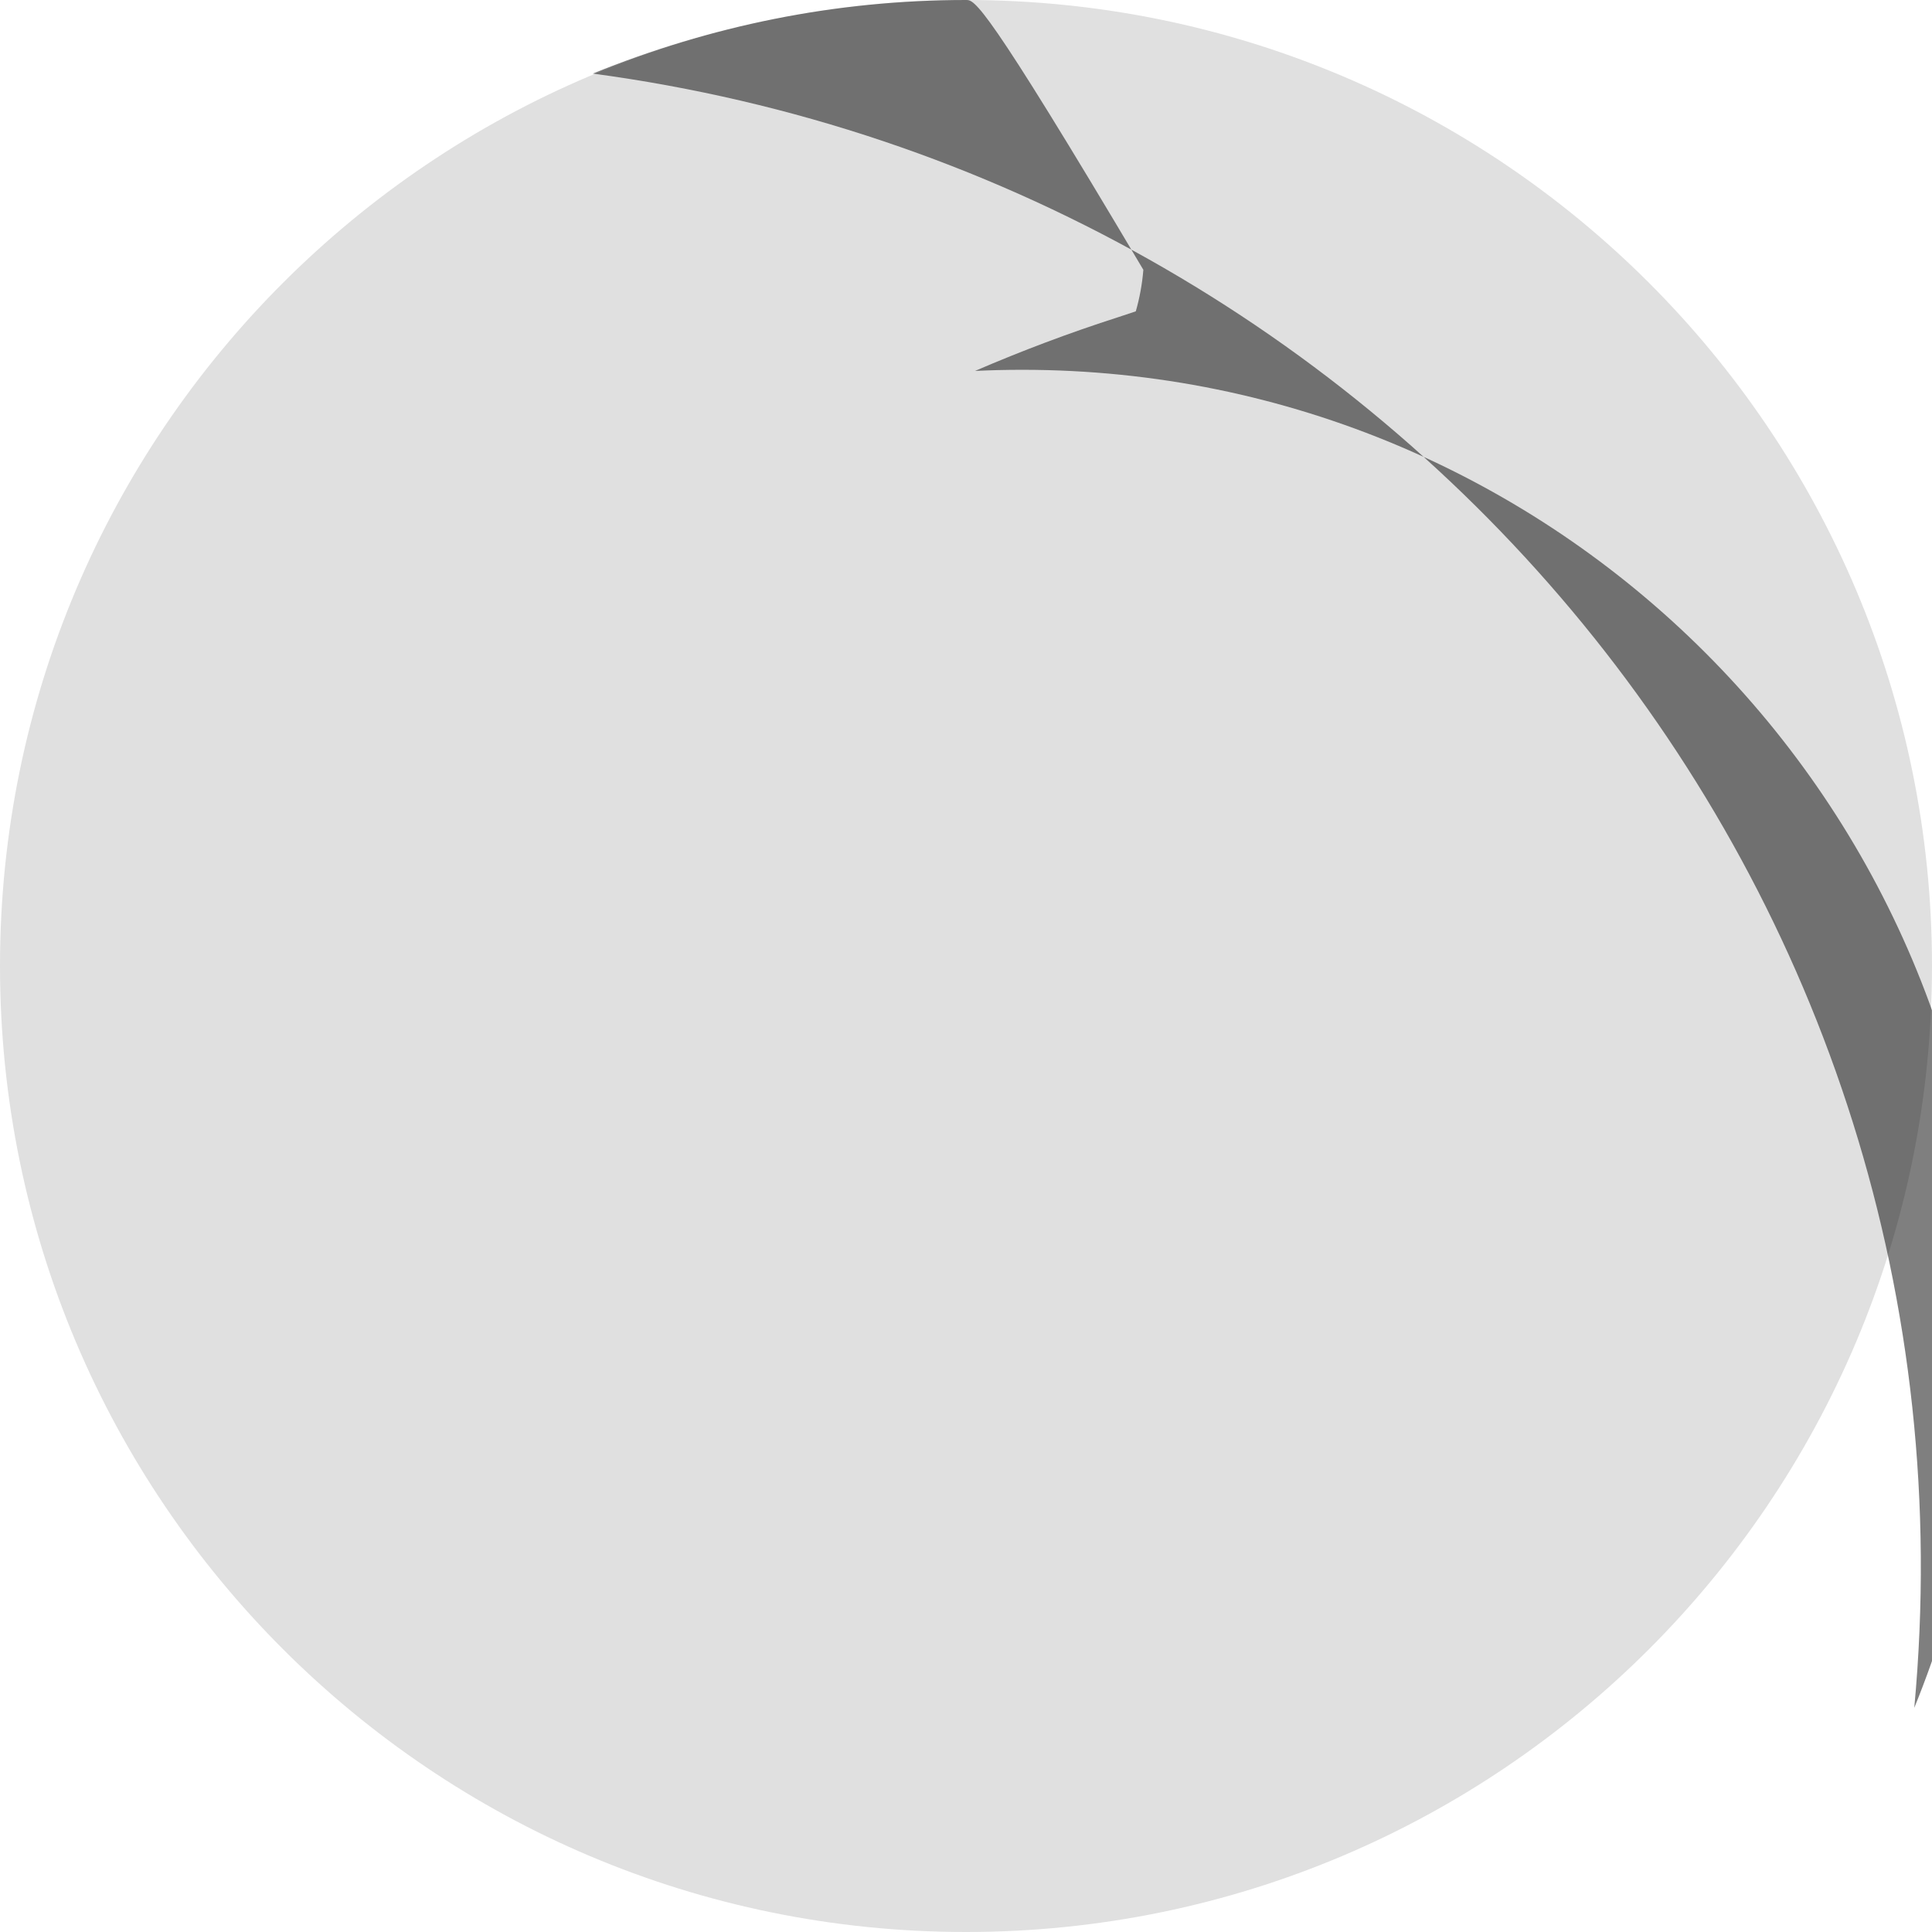
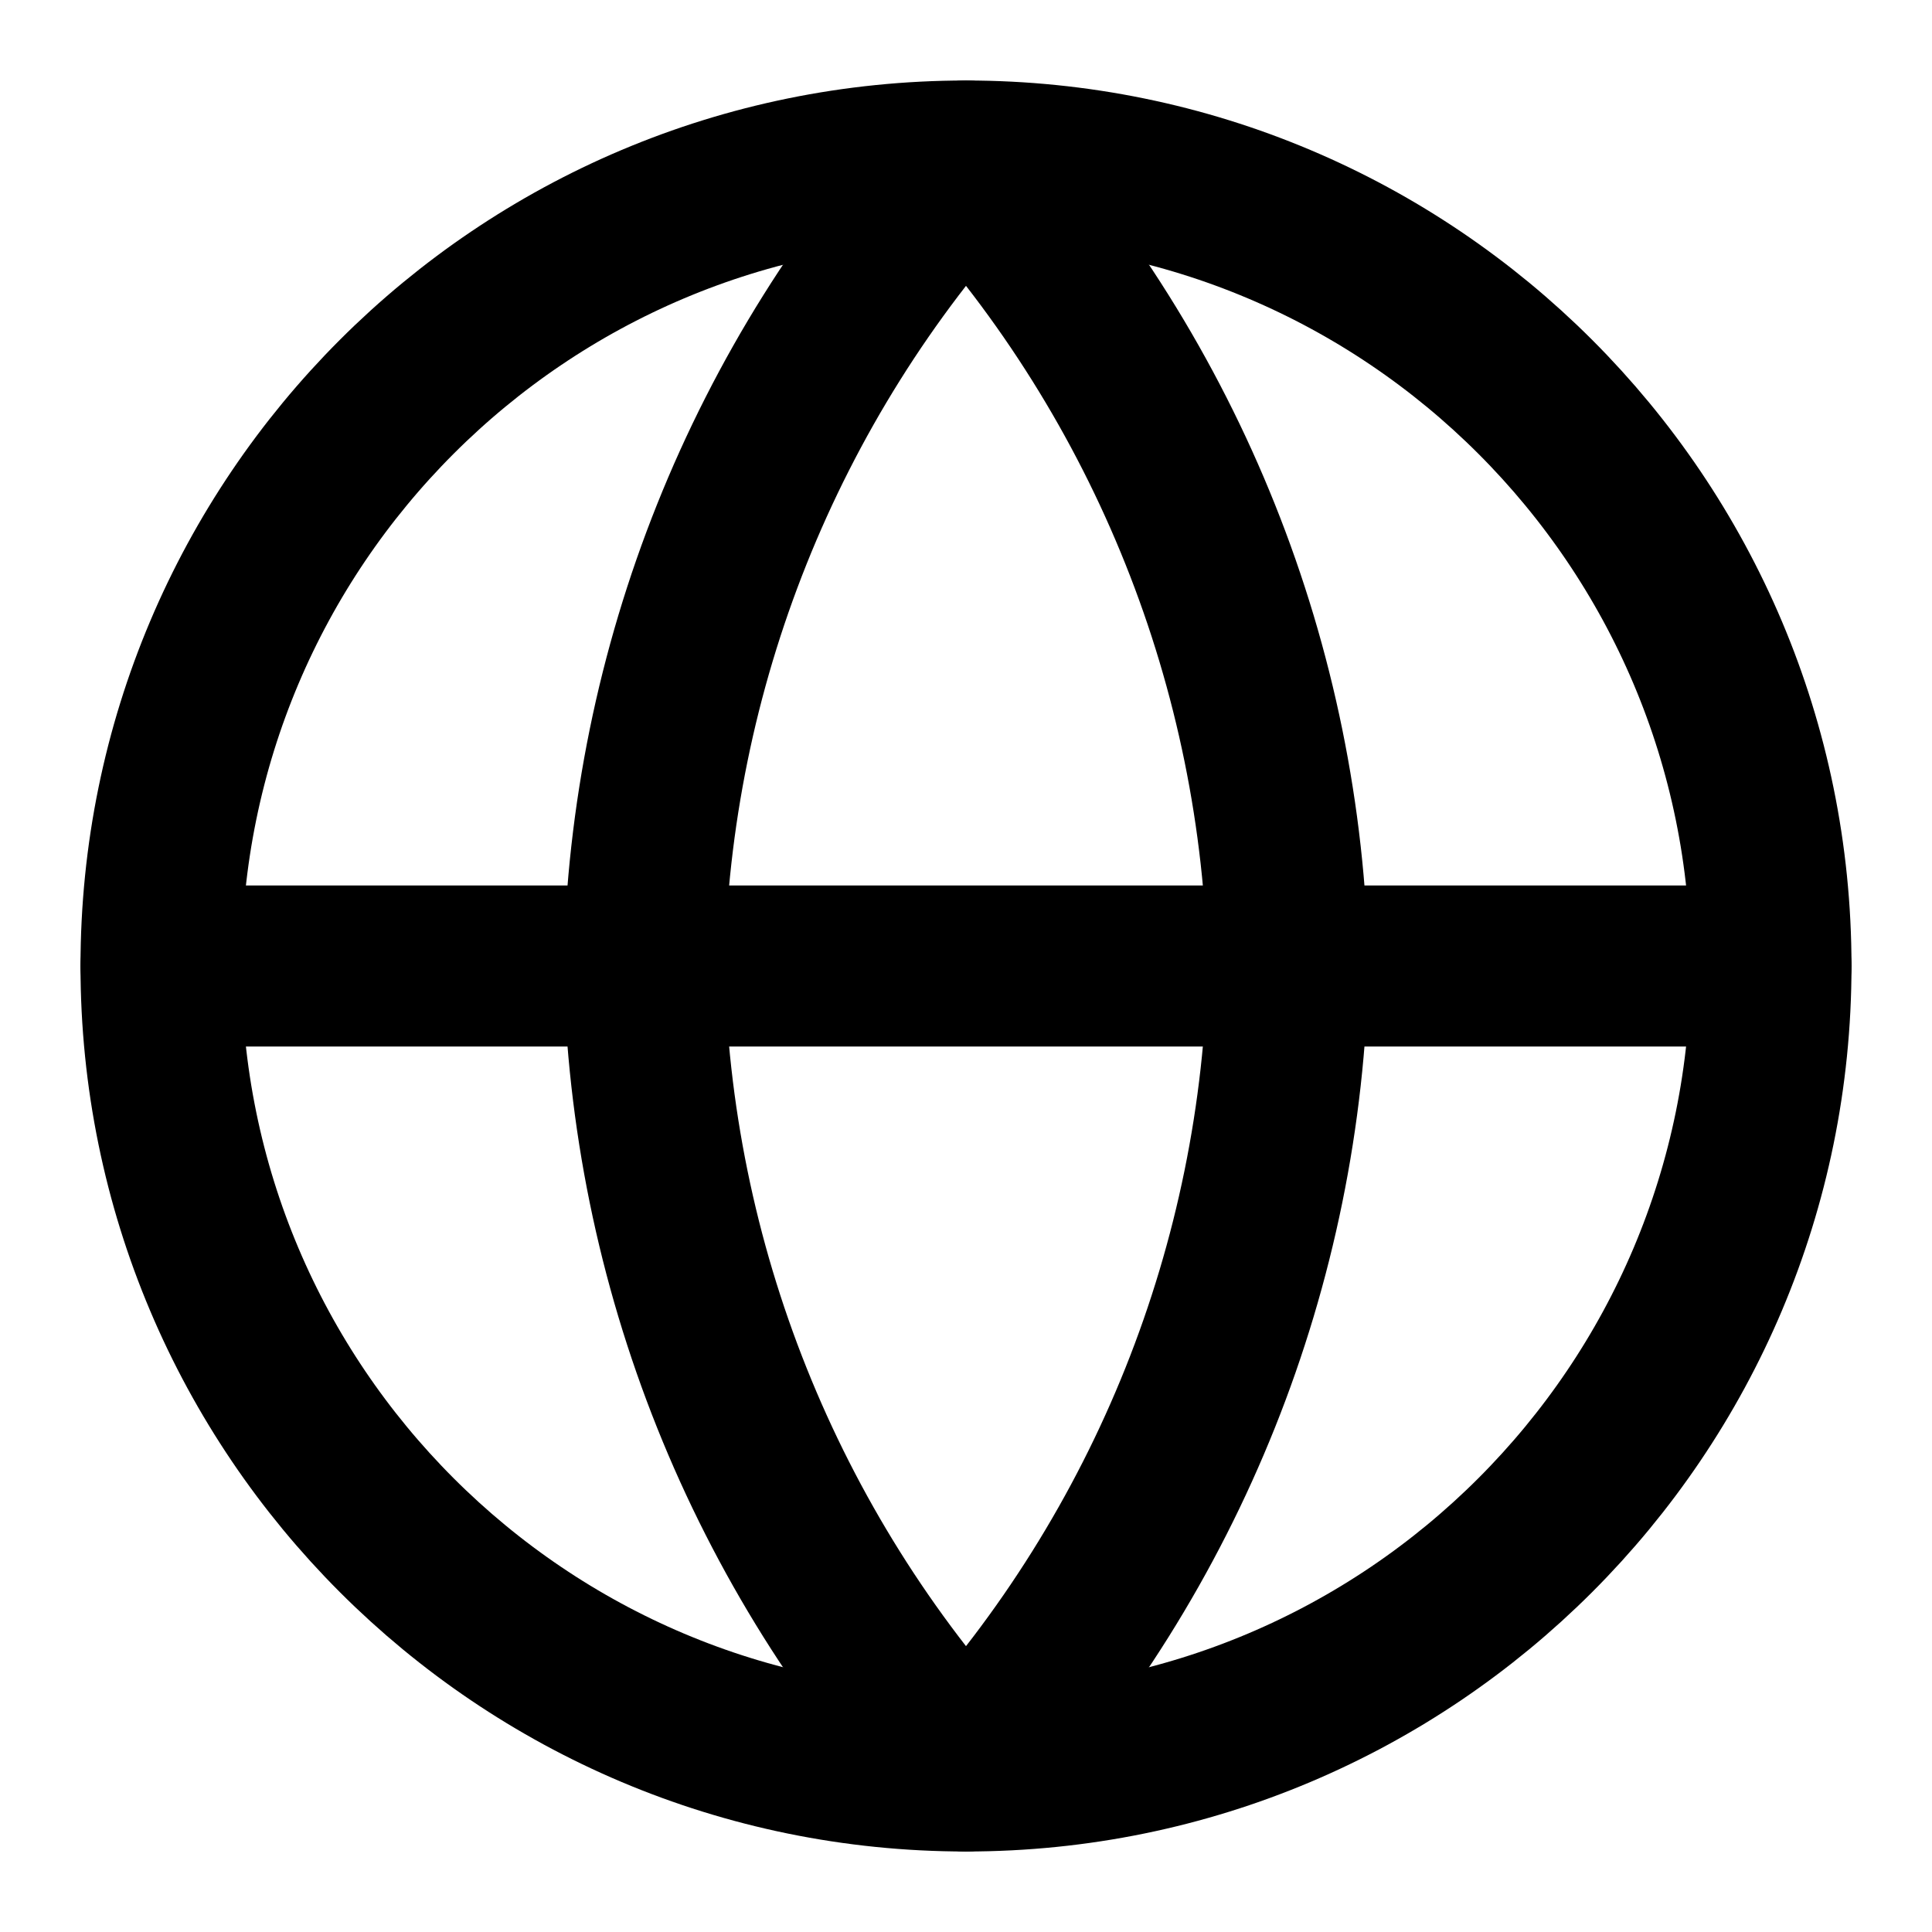
- <svg xmlns="http://www.w3.org/2000/svg" viewBox="0 0 512 512">
-   <path fill="#e0e0e0" d="M256 0C114.6 0 0 114.6 0 256s114.6 256 256 256 256-114.6 256-256S397.4 0 256 0z" />
-   <path d="M256 0c-34.7 0-67.9 6.9-98.9 19.5 212.7 28.5 370.4 216.2 350.2 433.1 12.6-31 19.6-64.2 19.6-98.6 0-141.4-114.6-256-256-256-4.2 0-8.4.1-12.5.3 12.3-5.3 25-10.1 38.1-14.3 1.5-.5 3-1 4.5-1.5 1-3.5 1.7-7.2 2-11C260.6 0 258.3 0 256 0z" opacity=".5" />
+ <svg xmlns="http://www.w3.org/2000/svg" viewBox="0 0 24 24" fill="none" stroke="currentColor" stroke-width="2" stroke-linecap="round" stroke-linejoin="round">
+   <circle cx="12" cy="12" r="10" />
+   <line x1="2" y1="12" x2="22" y2="12" />
+   <path d="M12 2a15.3 15.3 0 0 1 4 10 15.3 15.3 0 0 1-4 10 15.3 15.3 0 0 1-4-10 15.3 15.3 0 0 1 4-10z" />
</svg>
